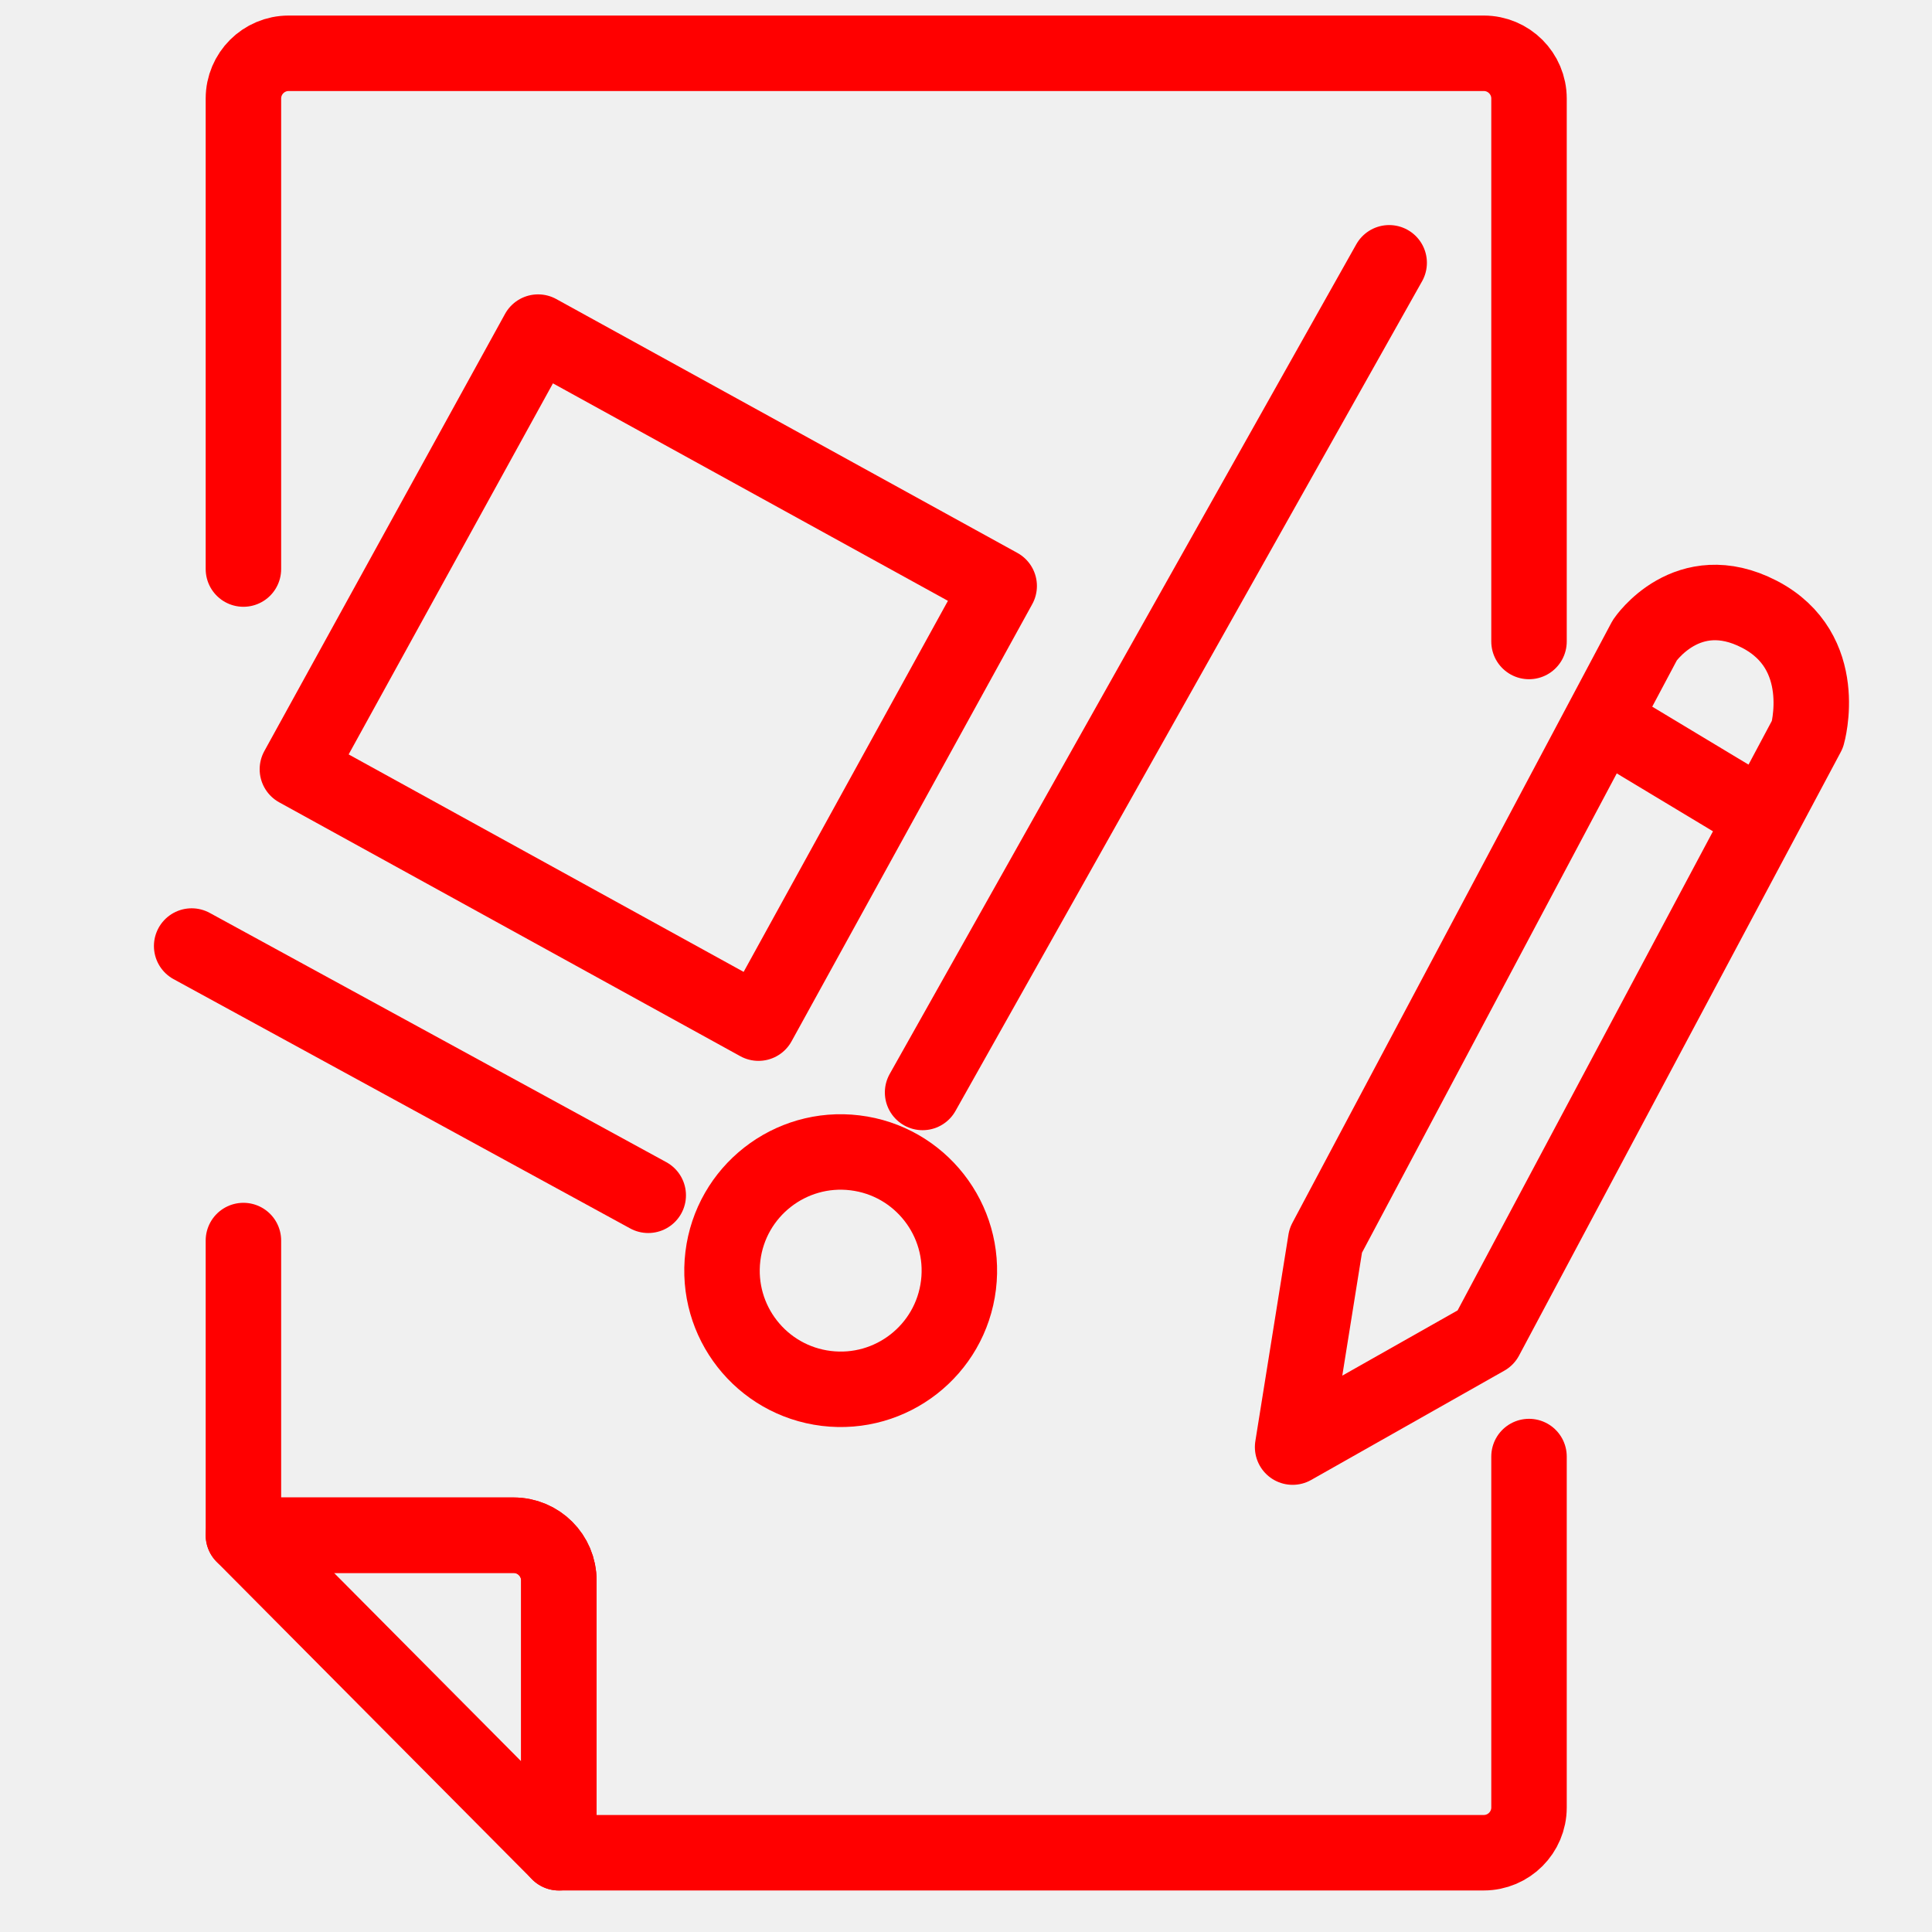
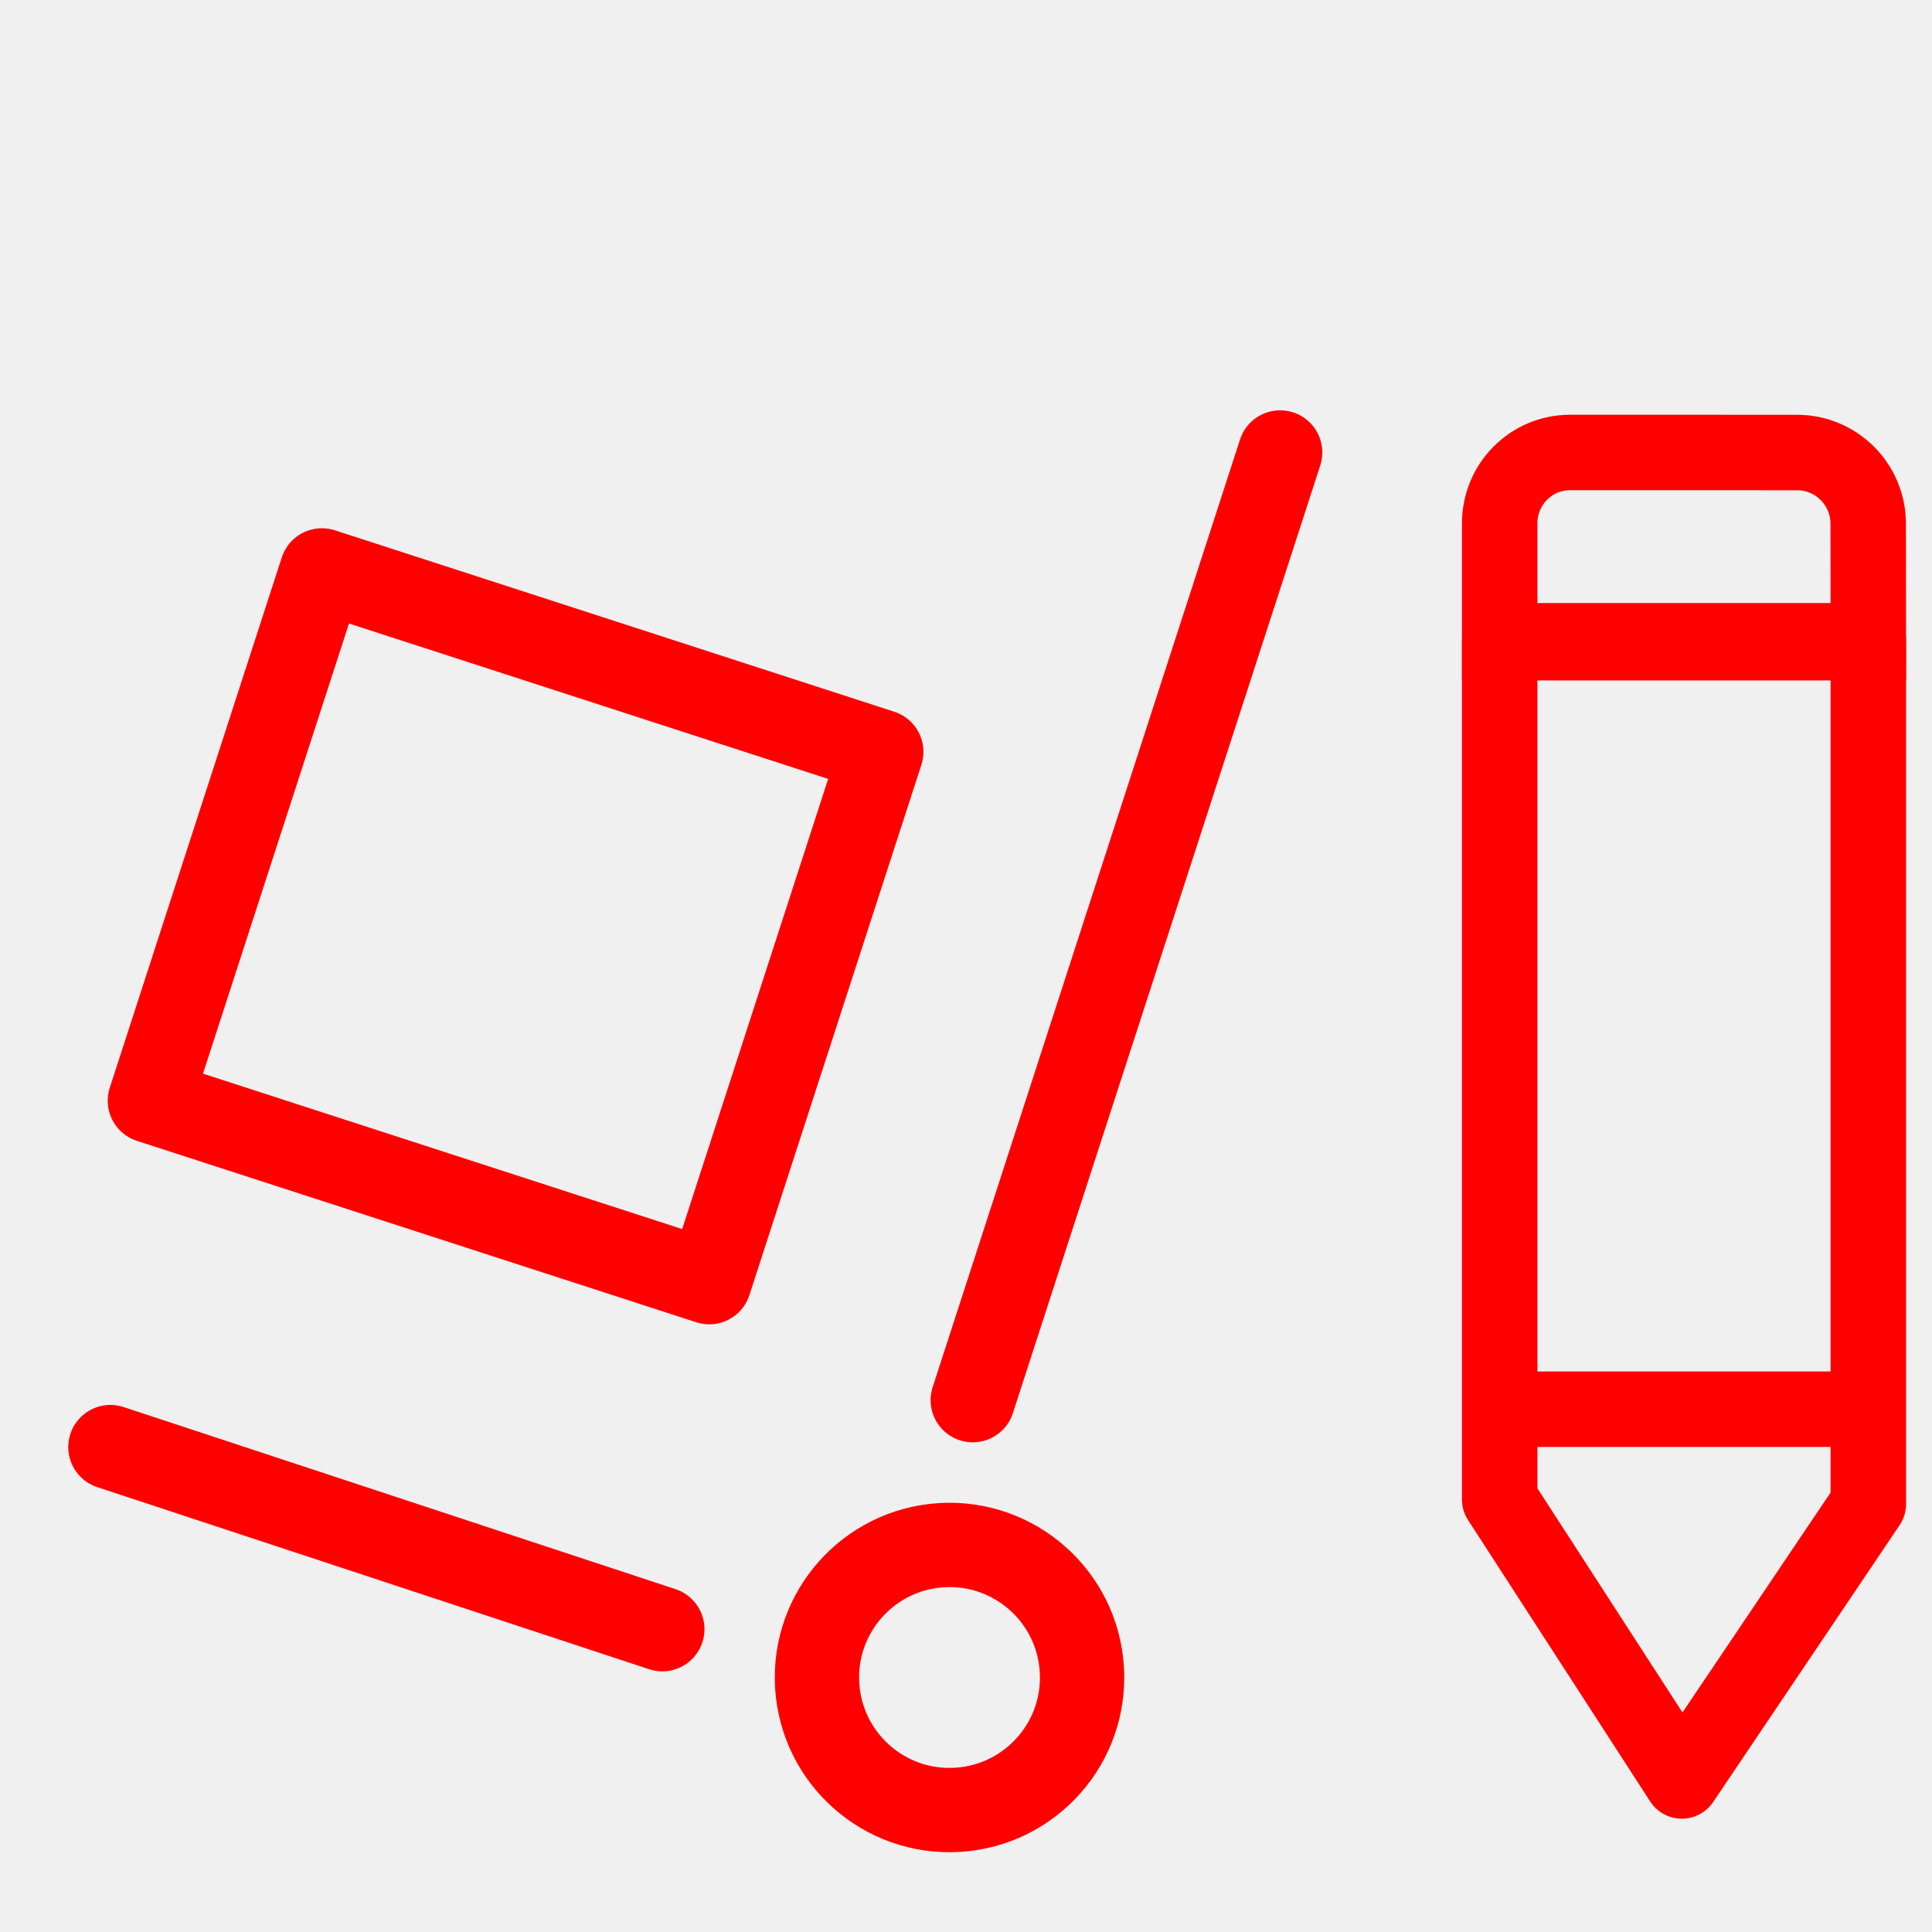
<svg xmlns="http://www.w3.org/2000/svg" version="1.1" id="Calque_1" x="0px" y="0px" width="128px" height="128px" viewBox="0 0 128 128" enable-background="new 0 0 128 128" xml:space="preserve">
  <g id="Calque_3" display="none">
    <g id="Icones" display="inline">
      <g id="Artboard" transform="translate(-1260, -550)">
        <g id="icone-signature-du-contrat-franchise" transform="translate(1249, 539)">
          <g id="Rectangle">
				</g>
          <defs>
            <filter id="Adobe_OpacityMaskFilter" filterUnits="userSpaceOnUse" x="17.792" y="14.53" width="118.208" height="120.624">
              <feColorMatrix type="matrix" values="1 0 0 0 0  0 1 0 0 0  0 0 1 0 0  0 0 0 1 0" />
            </filter>
          </defs>
          <mask maskUnits="userSpaceOnUse" x="17.792" y="14.53" width="118.208" height="120.624" id="mask-2_1_">
            <g filter="url(#Adobe_OpacityMaskFilter)">
              <rect id="path-1_1_" x="10.359" y="6.755" fill="#FFFFFF" width="135.157" height="135.158" />
            </g>
          </mask>
          <g id="Group-16" mask="url(#mask-2_1_)">
            <g transform="translate(11, 11)">
              <path id="Fill-1" fill="#FF0000" d="M32.528,22.787c-0.777,0-1.407,0.605-1.407,1.352c0,0.744,0.63,1.352,1.407,1.352h47.193        c0.775,0,1.407-0.608,1.407-1.352c0-0.746-0.632-1.352-1.407-1.352H32.528z" />
              <path id="Fill-3" fill="#FF0000" d="M20.978,22.787h-0.664c-0.747,0-1.357,0.605-1.357,1.352c0,0.744,0.61,1.352,1.357,1.352        h0.664c0.75,0,1.357-0.608,1.357-1.352C22.335,23.393,21.728,22.787,20.978,22.787" />
-               <path id="Fill-5" fill="#FF0000" d="M79.047,36.303c0.775,0,1.406-0.605,1.406-1.352c0-0.744-0.631-1.352-1.406-1.352H20.363        c-0.774,0-1.406,0.607-1.406,1.352c0,0.746,0.632,1.352,1.406,1.352H79.047z" />
+               <path id="Fill-5" fill="#FF0000" d="M79.047,36.303c0.775,0,1.406-0.604,1.406-1.352c0-0.744-0.631-1.352-1.406-1.352H20.363        c-0.774,0-1.406,0.607-1.406,1.352c0,0.746,0.632,1.352,1.406,1.352H79.047z" />
              <path id="Fill-7" fill="#FF0000" d="M79.047,47.115c0.775,0,1.406-0.607,1.406-1.352c0-0.746-0.631-1.352-1.406-1.352H20.363        c-0.774,0-1.406,0.605-1.406,1.352c0,0.744,0.632,1.352,1.406,1.352H79.047z" />
              <path id="Fill-9" fill="#FF0000" d="M48.586,58.604c0.803,0,1.457-0.606,1.457-1.352c0-0.745-0.654-1.352-1.457-1.352h-1.141        c-0.803,0-1.457,0.607-1.457,1.352c0,0.746,0.654,1.352,1.457,1.352H48.586z" />
              <path id="Fill-11" fill="#FF0000" d="M37.81,58.604c0.784,0,1.42-0.606,1.42-1.352c0-0.745-0.636-1.352-1.42-1.352H20.379        c-0.784,0-1.423,0.607-1.423,1.352c0,0.746,0.639,1.352,1.423,1.352H37.81z" />
              <g id="Group-15">
                <g id="Clip-14">
							</g>
                <defs>
                  <filter id="Adobe_OpacityMaskFilter_1_" filterUnits="userSpaceOnUse" x="6.792" y="3.53" width="118.208" height="120.624">
                    <feColorMatrix type="matrix" values="1 0 0 0 0  0 1 0 0 0  0 0 1 0 0  0 0 0 1 0" />
                  </filter>
                </defs>
                <mask maskUnits="userSpaceOnUse" x="6.792" y="3.53" width="118.208" height="120.624" id="mask-4_1_">
                  <g filter="url(#Adobe_OpacityMaskFilter_1_)">
                    <polygon id="path-3_1_" fill="#FFFFFF" points="6.792,3.53 124.999,3.53 124.999,124.154 6.792,124.154          " />
                  </g>
                </mask>
-                 <path id="Fill-13" mask="url(#mask-4_1_)" fill="#FF0000" d="M99.139,29.468l11.826,6.835L74.639,99.3l-11.828-6.835         L99.139,29.468z M105.314,18.76l11.826,6.838l-4.771,8.272l-11.829-6.836L105.314,18.76z M109.445,11.595         c1.885-3.262,6.068-4.383,9.328-2.502c1.582,0.914,2.711,2.388,3.182,4.152c0.473,1.763,0.23,3.606-0.682,5.188l-2.729,4.73         l-11.827-6.835L109.445,11.595z M62.158,95.334l10.324,5.968l-11.125,7.353L62.158,95.334z M90.563,121.346H30.73v-19.752         c0-0.773-0.629-1.404-1.403-1.404H9.601V6.34h80.959v32.378l-9.465,16.413H58.459c-0.773,0-1.403,0.632-1.403,1.405         c0,0.776,0.63,1.407,1.403,1.407h21.018l-4.718,8.177H20.796c-0.774,0-1.403,0.632-1.403,1.407         c0,0.772,0.629,1.404,1.403,1.404h52.343l-4.716,8.18H20.796c-0.774,0-1.403,0.631-1.403,1.402         c0,0.778,0.629,1.408,1.403,1.408h46.007l-7.125,12.354c-0.106,0.185-0.168,0.388-0.181,0.606l-1.106,18.409         c-0.034,0.533,0.235,1.031,0.697,1.3c0.168,0.099,0.357,0.158,0.564,0.179c0.489,0.004,12.27,0.01,20.053,0.012         c0.774,0,1.403-0.631,1.403-1.406c0-0.773-0.629-1.406-1.403-1.406H64.467l11.465-7.582c0.178-0.121,0.332-0.283,0.437-0.465         l14.194-24.613V121.346z M27.923,119.357L11.585,103h16.338V119.357z M8.195,3.53c-0.772,0-1.403,0.631-1.403,1.405v96.659         c0,0.371,0.152,0.732,0.412,0.996l21.129,21.153c0.265,0.266,0.619,0.411,0.994,0.411h62.64c0.771,0,1.402-0.629,1.402-1.404         V72.439l30.334-52.603c1.288-2.231,1.631-4.831,0.965-7.321c-0.666-2.488-2.261-4.568-4.488-5.858         c-4.604-2.661-10.51-1.076-13.164,3.532L93.369,33.851V4.935c0-0.774-0.631-1.405-1.402-1.405H8.195z" />
+                 <path id="Fill-13" mask="url(#mask-4_1_)" fill="#FF0000" d="M99.139,29.468l11.826,6.835L74.639,99.3l-11.828-6.835         L99.139,29.468z M105.314,18.76l11.826,6.838l-4.771,8.272l-11.829-6.836L105.314,18.76z M109.445,11.595         c1.885-3.262,6.068-4.383,9.328-2.502c1.582,0.914,2.711,2.388,3.182,4.152c0.473,1.763,0.23,3.606-0.682,5.188l-2.729,4.73         l-11.827-6.835L109.445,11.595z M62.158,95.334l10.324,5.968l-11.125,7.354L62.158,95.334z M90.563,121.346H30.73v-19.752         c0-0.773-0.629-1.404-1.403-1.404H9.601V6.34h80.959v32.378l-9.465,16.413H58.459c-0.773,0-1.403,0.632-1.403,1.405         c0,0.776,0.63,1.407,1.403,1.407h21.018l-4.718,8.177H20.796c-0.774,0-1.403,0.632-1.403,1.407         c0,0.771,0.629,1.404,1.403,1.404h52.343l-4.716,8.18H20.796c-0.774,0-1.403,0.631-1.403,1.402         c0,0.777,0.629,1.407,1.403,1.407h46.007l-7.125,12.354c-0.106,0.185-0.168,0.388-0.181,0.605l-1.106,18.409         c-0.034,0.533,0.235,1.03,0.697,1.3c0.168,0.1,0.357,0.158,0.564,0.18c0.489,0.004,12.27,0.01,20.053,0.012         c0.773,0,1.402-0.631,1.402-1.406c0-0.773-0.629-1.406-1.402-1.406H64.467l11.465-7.582c0.178-0.121,0.332-0.283,0.438-0.465         l14.193-24.613V121.346z M27.923,119.357L11.585,103h16.338V119.357z M8.195,3.53c-0.772,0-1.403,0.631-1.403,1.405v96.659         c0,0.371,0.152,0.732,0.412,0.996l21.129,21.153c0.265,0.266,0.619,0.411,0.994,0.411h62.64c0.771,0,1.402-0.629,1.402-1.404         V72.439l30.334-52.604c1.288-2.231,1.631-4.831,0.965-7.321c-0.666-2.488-2.261-4.568-4.488-5.858         c-4.604-2.661-10.51-1.076-13.164,3.532L93.369,33.851V4.935c0-0.774-0.631-1.405-1.402-1.405H8.195z" />
              </g>
            </g>
          </g>
        </g>
      </g>
    </g>
  </g>
-   <g id="Calque_2">
-     <rect x="25.514" y="28.362" transform="matrix(-0.876 -0.4823 0.4823 -0.876 58.9233 104.9358)" fill="none" stroke="#FF0000" stroke-width="5" stroke-linecap="round" stroke-linejoin="round" stroke-miterlimit="10" width="34.873" height="33.063" />
-     <line fill="none" stroke="#FF0000" stroke-width="5" stroke-linecap="round" stroke-linejoin="round" stroke-miterlimit="10" x1="12.698" y1="62.677" x2="42.947" y2="79.191" />
-     <line fill="none" stroke="#FF0000" stroke-width="5" stroke-linecap="round" stroke-linejoin="round" stroke-miterlimit="10" x1="61.124" y1="72.378" x2="92.036" y2="17.411" />
-     <path fill="none" stroke="#FF0000" stroke-width="5" stroke-miterlimit="10" d="M56.648,76.379c4.31,0.525,7.379,4.447,6.854,8.755   c-0.526,4.313-4.447,7.377-8.757,6.853c-4.308-0.525-7.378-4.442-6.852-8.756C48.418,78.923,52.34,75.854,56.648,76.379z" />
+   <rect x="14.675" y="42.901" transform="matrix(0.9512 0.3085 -0.3085 0.9512 20.6021 -7.5443)" fill="none" stroke="#FF0000" stroke-width="5.586" stroke-linecap="round" stroke-linejoin="round" stroke-miterlimit="10" width="38.962" height="36.939" />
+   <line fill="none" stroke="#FF0000" stroke-width="5.586" stroke-linecap="round" stroke-linejoin="round" stroke-miterlimit="10" x1="7.315" y1="95.873" x2="43.88" y2="107.938" />
+   <line fill="none" stroke="#FF0000" stroke-width="5.586" stroke-linecap="round" stroke-linejoin="round" stroke-miterlimit="10" x1="64.448" y1="92.764" x2="84.813" y2="29.977" />
+   <path fill="none" stroke="#FF0000" stroke-width="5.586" stroke-miterlimit="10" d="M62.384,102.371  c4.842-0.291,9.004,3.403,9.292,8.243c0.291,4.847-3.403,9.001-8.245,9.291c-4.84,0.292-9-3.397-9.291-8.244  C53.851,106.821,57.543,102.66,62.384,102.371z" />
+   <g id="Calque_3_3_">
+     <line id="line77" fill="none" stroke="#FF0000" stroke-width="5" stroke-miterlimit="10" x1="123.781" y1="93.363" x2="99.358" y2="93.363" />
  </g>
-   <g id="Calque_4">
-     <g>
-       <path fill="none" stroke="#FF0000" stroke-width="5" stroke-linecap="round" stroke-linejoin="round" stroke-miterlimit="10" d="    M16.127,82.189v19.522h17.898c1.657,0,3,1.343,3,3v18.037h61.276c1.657,0,3-1.343,3-3V96.5" />
-       <path fill="none" stroke="#FF0000" stroke-width="5" stroke-linecap="round" stroke-linejoin="round" stroke-miterlimit="10" d="    M101.301,42.5V6.53c0-1.657-1.343-3-3-3H19.127c-1.657,0-3,1.343-3,3v31.171" />
-       <path fill="none" stroke="#FF0000" stroke-width="5" stroke-linecap="round" stroke-linejoin="round" stroke-miterlimit="10" d="    M16.127,101.713" />
-       <path fill="none" stroke="#FF0000" stroke-width="5" stroke-linecap="round" stroke-linejoin="round" stroke-miterlimit="10" d="    M37.025,122.75" />
-       <path fill="none" stroke="#FF0000" stroke-width="5" stroke-linecap="round" stroke-linejoin="round" stroke-miterlimit="10" d="    M37.025,122.75v-18.037c0-1.656-1.343-3-3-3H16.127L37.025,122.75z" />
-     </g>
-   </g>
-   <g id="Calque_5">
-     <path fill="none" stroke="#FF0000" stroke-width="5" stroke-linecap="round" stroke-linejoin="round" stroke-miterlimit="10" d="   M108.974,42.415L87.832,82.189l-2.193,13.685l12.795-7.239l21.316-39.989c0,0,1.582-5.483-3.188-7.951   C111.79,38.227,108.974,42.415,108.974,42.415z" />
-     <line fill="none" stroke="#FF0000" stroke-width="5" stroke-linecap="round" stroke-linejoin="round" stroke-miterlimit="10" x1="106.766" y1="48.112" x2="116.701" y2="54.091" />
-   </g>
+   <path id="path82" fill="none" stroke="#FF0000" stroke-width="5" stroke-miterlimit="10" d="M123.781,42.581l-24.423-0.003v-7.89  c-0.004-2.603,2.075-4.713,4.677-4.711l15.022,0.003c2.602,0,4.713,2.108,4.716,4.711L123.781,42.581z" />
+   <polyline id="polyline84" fill="none" stroke="#FF0000" stroke-width="5" stroke-linecap="round" stroke-linejoin="round" stroke-miterlimit="10" points="  99.358,99.343 111.427,117.993 123.781,99.648 123.781,42.453 99.358,42.453 99.358,99.343 " />
</svg>
